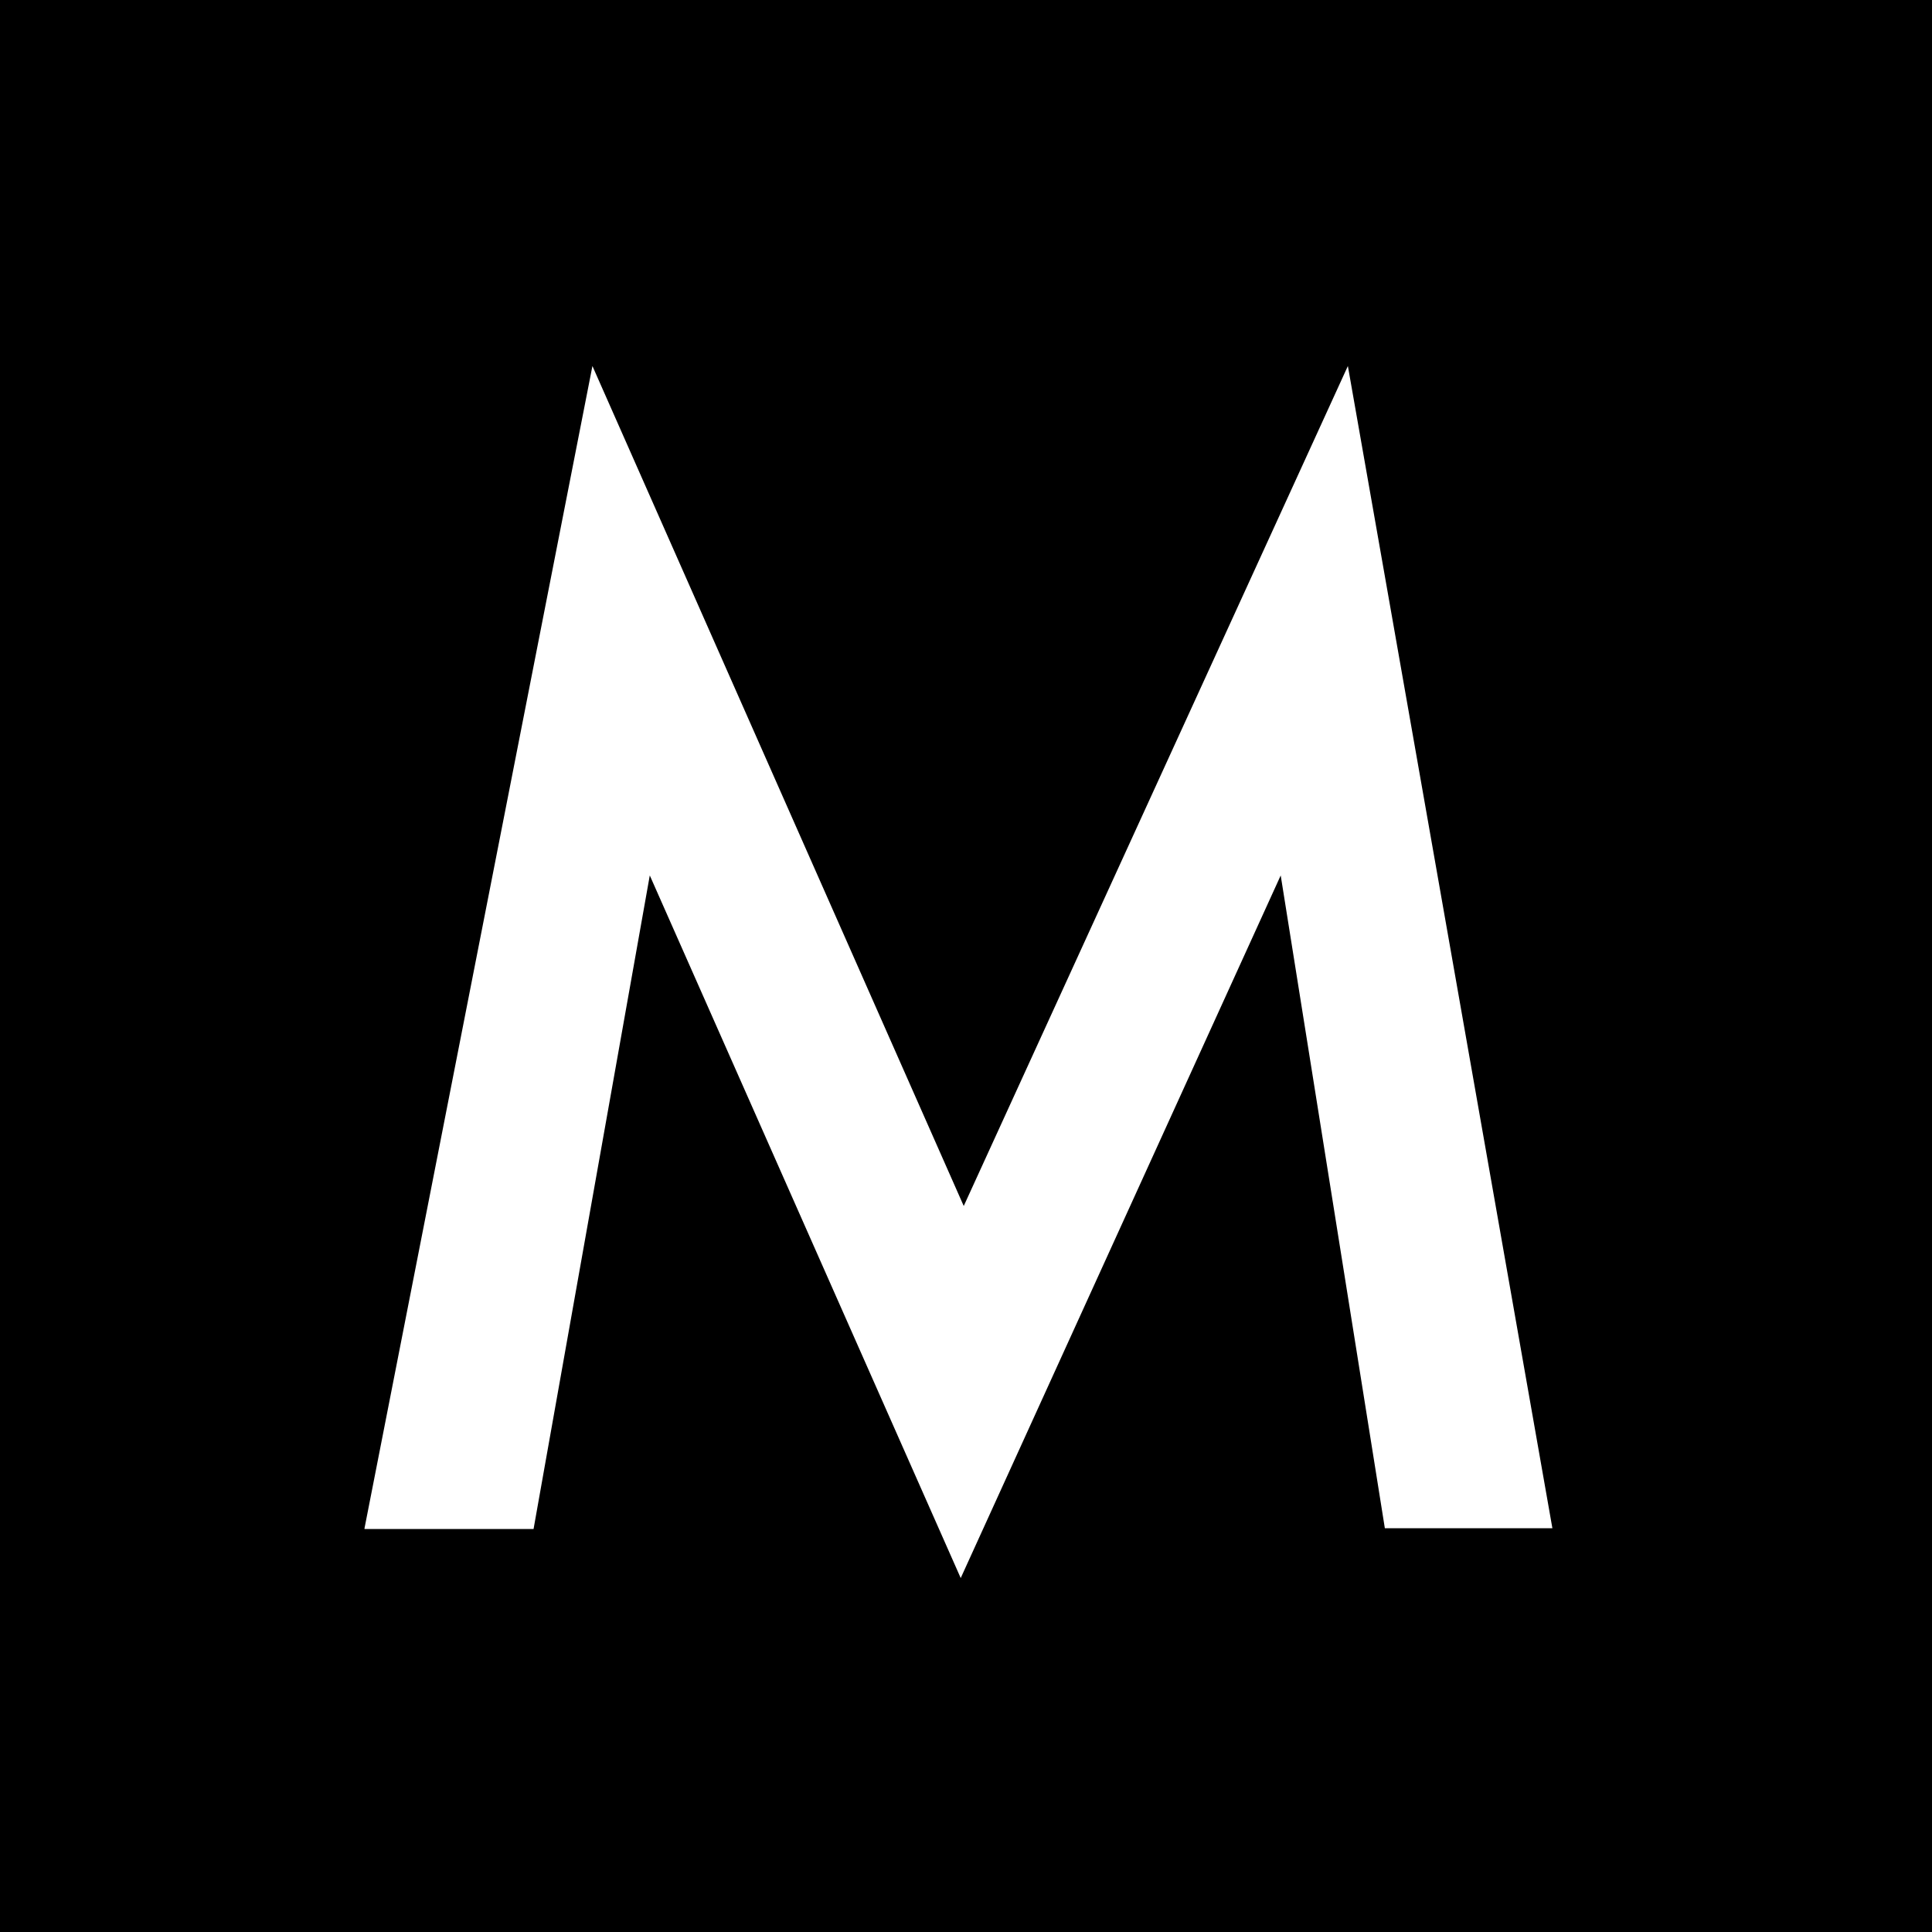
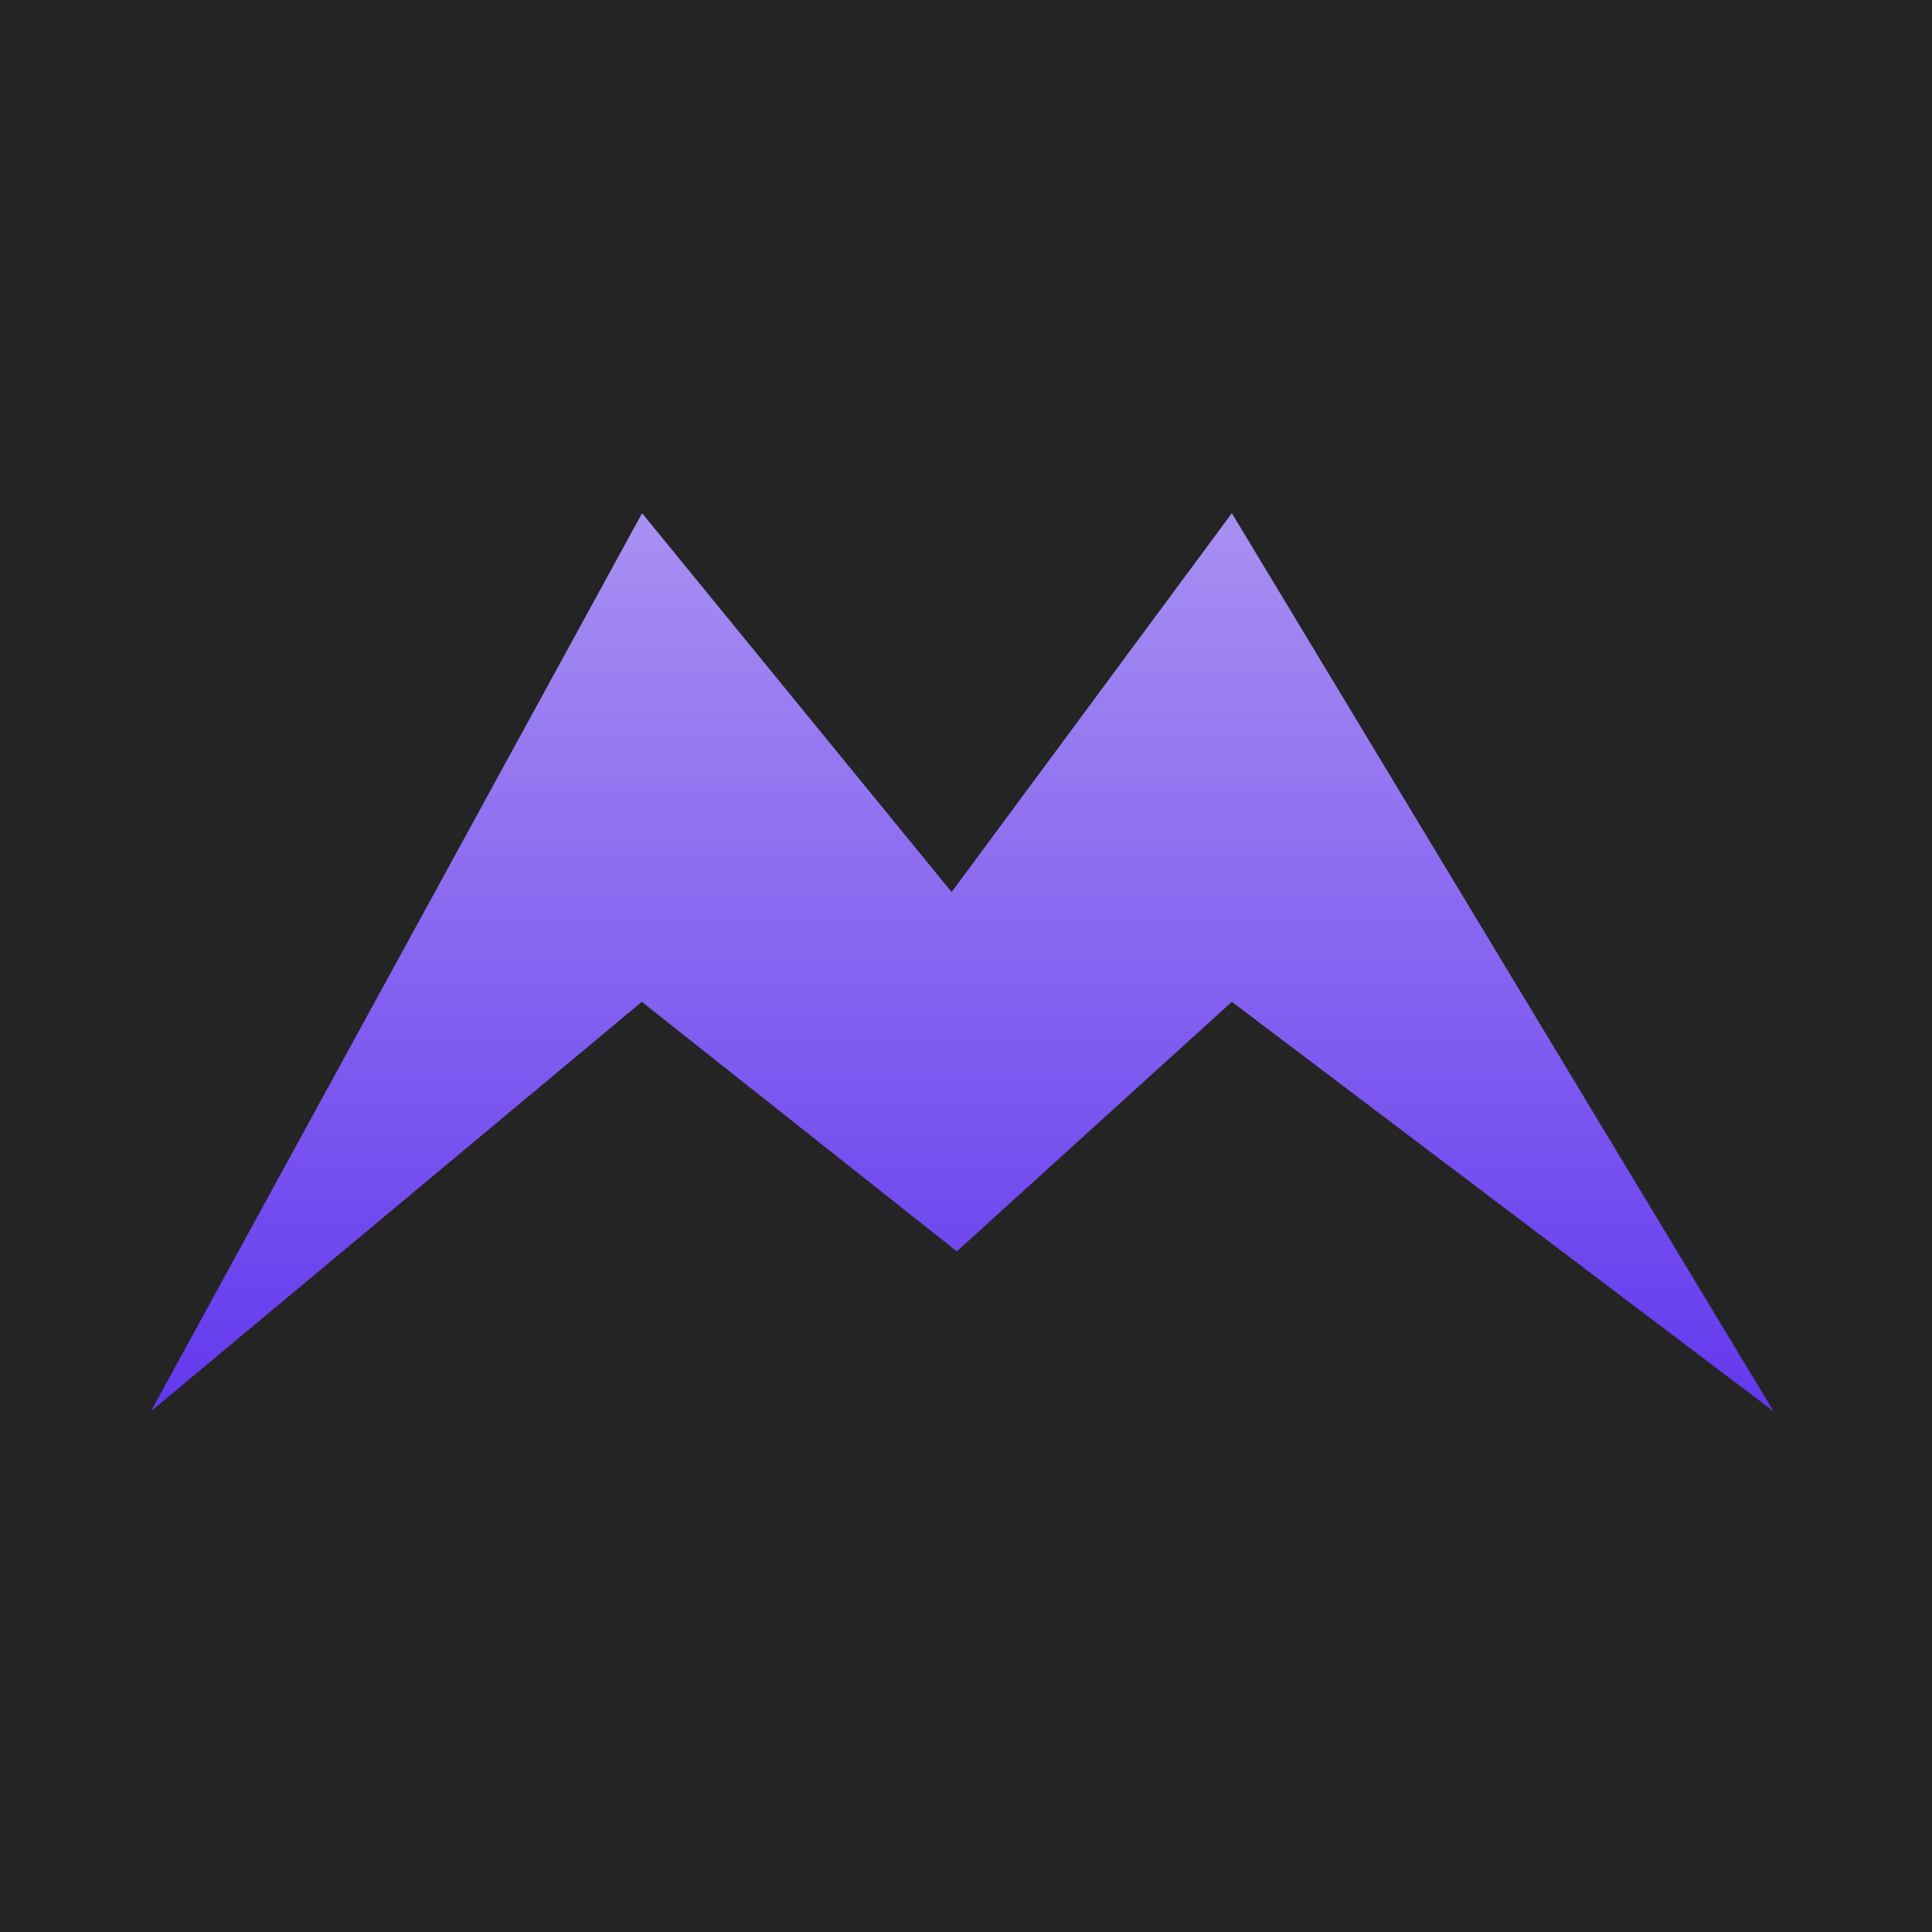
- <svg xmlns="http://www.w3.org/2000/svg" version="1.1" id="Layer_1" x="0px" y="0px" viewBox="0 0 256 256" style="enable-background:new 0 0 256 256;" xml:space="preserve">
-   <style type="text/css">
- 	.st0{fill:#E5E5E5;}
- 	.st1{fill:#FFFFFF;}
- </style>
-   <rect class="st0" width="256" height="256" />
-   <rect width="256" height="256" />
-   <g>
-     <path class="st1" d="M48.3,202.5l30.2-154l49.2,111.3l50.9-111.3l27.1,154h-22.2L169.7,116l-42.4,93.1l-41.2-93.1l-15.4,86.6H48.3z   " />
+ <svg xmlns="http://www.w3.org/2000/svg" width="256" height="256" viewBox="0 0 256 256" fill="none">
+   <g clip-path="url(#clip0_384_1157)">
+     <path d="M256 0H0V256H256V0Z" fill="#E5E5E5" />
+     <path d="M256 0H0V256H256V0Z" fill="#242424" />
+     <path d="M20 187L85.081 68L126.094 118.203L163.225 68L235 187L163.225 132.747L126.784 165.811L85.041 132.747L20 187Z" fill="url(#paint0_linear_384_1157)" />
  </g>
+   <defs>
+     <linearGradient id="paint0_linear_384_1157" x1="128.606" y1="69.472" x2="128.606" y2="188.472" gradientUnits="userSpaceOnUse">
+       <stop stop-color="#A78FF2" />
+       <stop offset="1" stop-color="#6237EE" />
+     </linearGradient>
+     <clipPath id="clip0_384_1157">
+       <rect width="256" height="256" fill="white" />
+     </clipPath>
+   </defs>
</svg>
